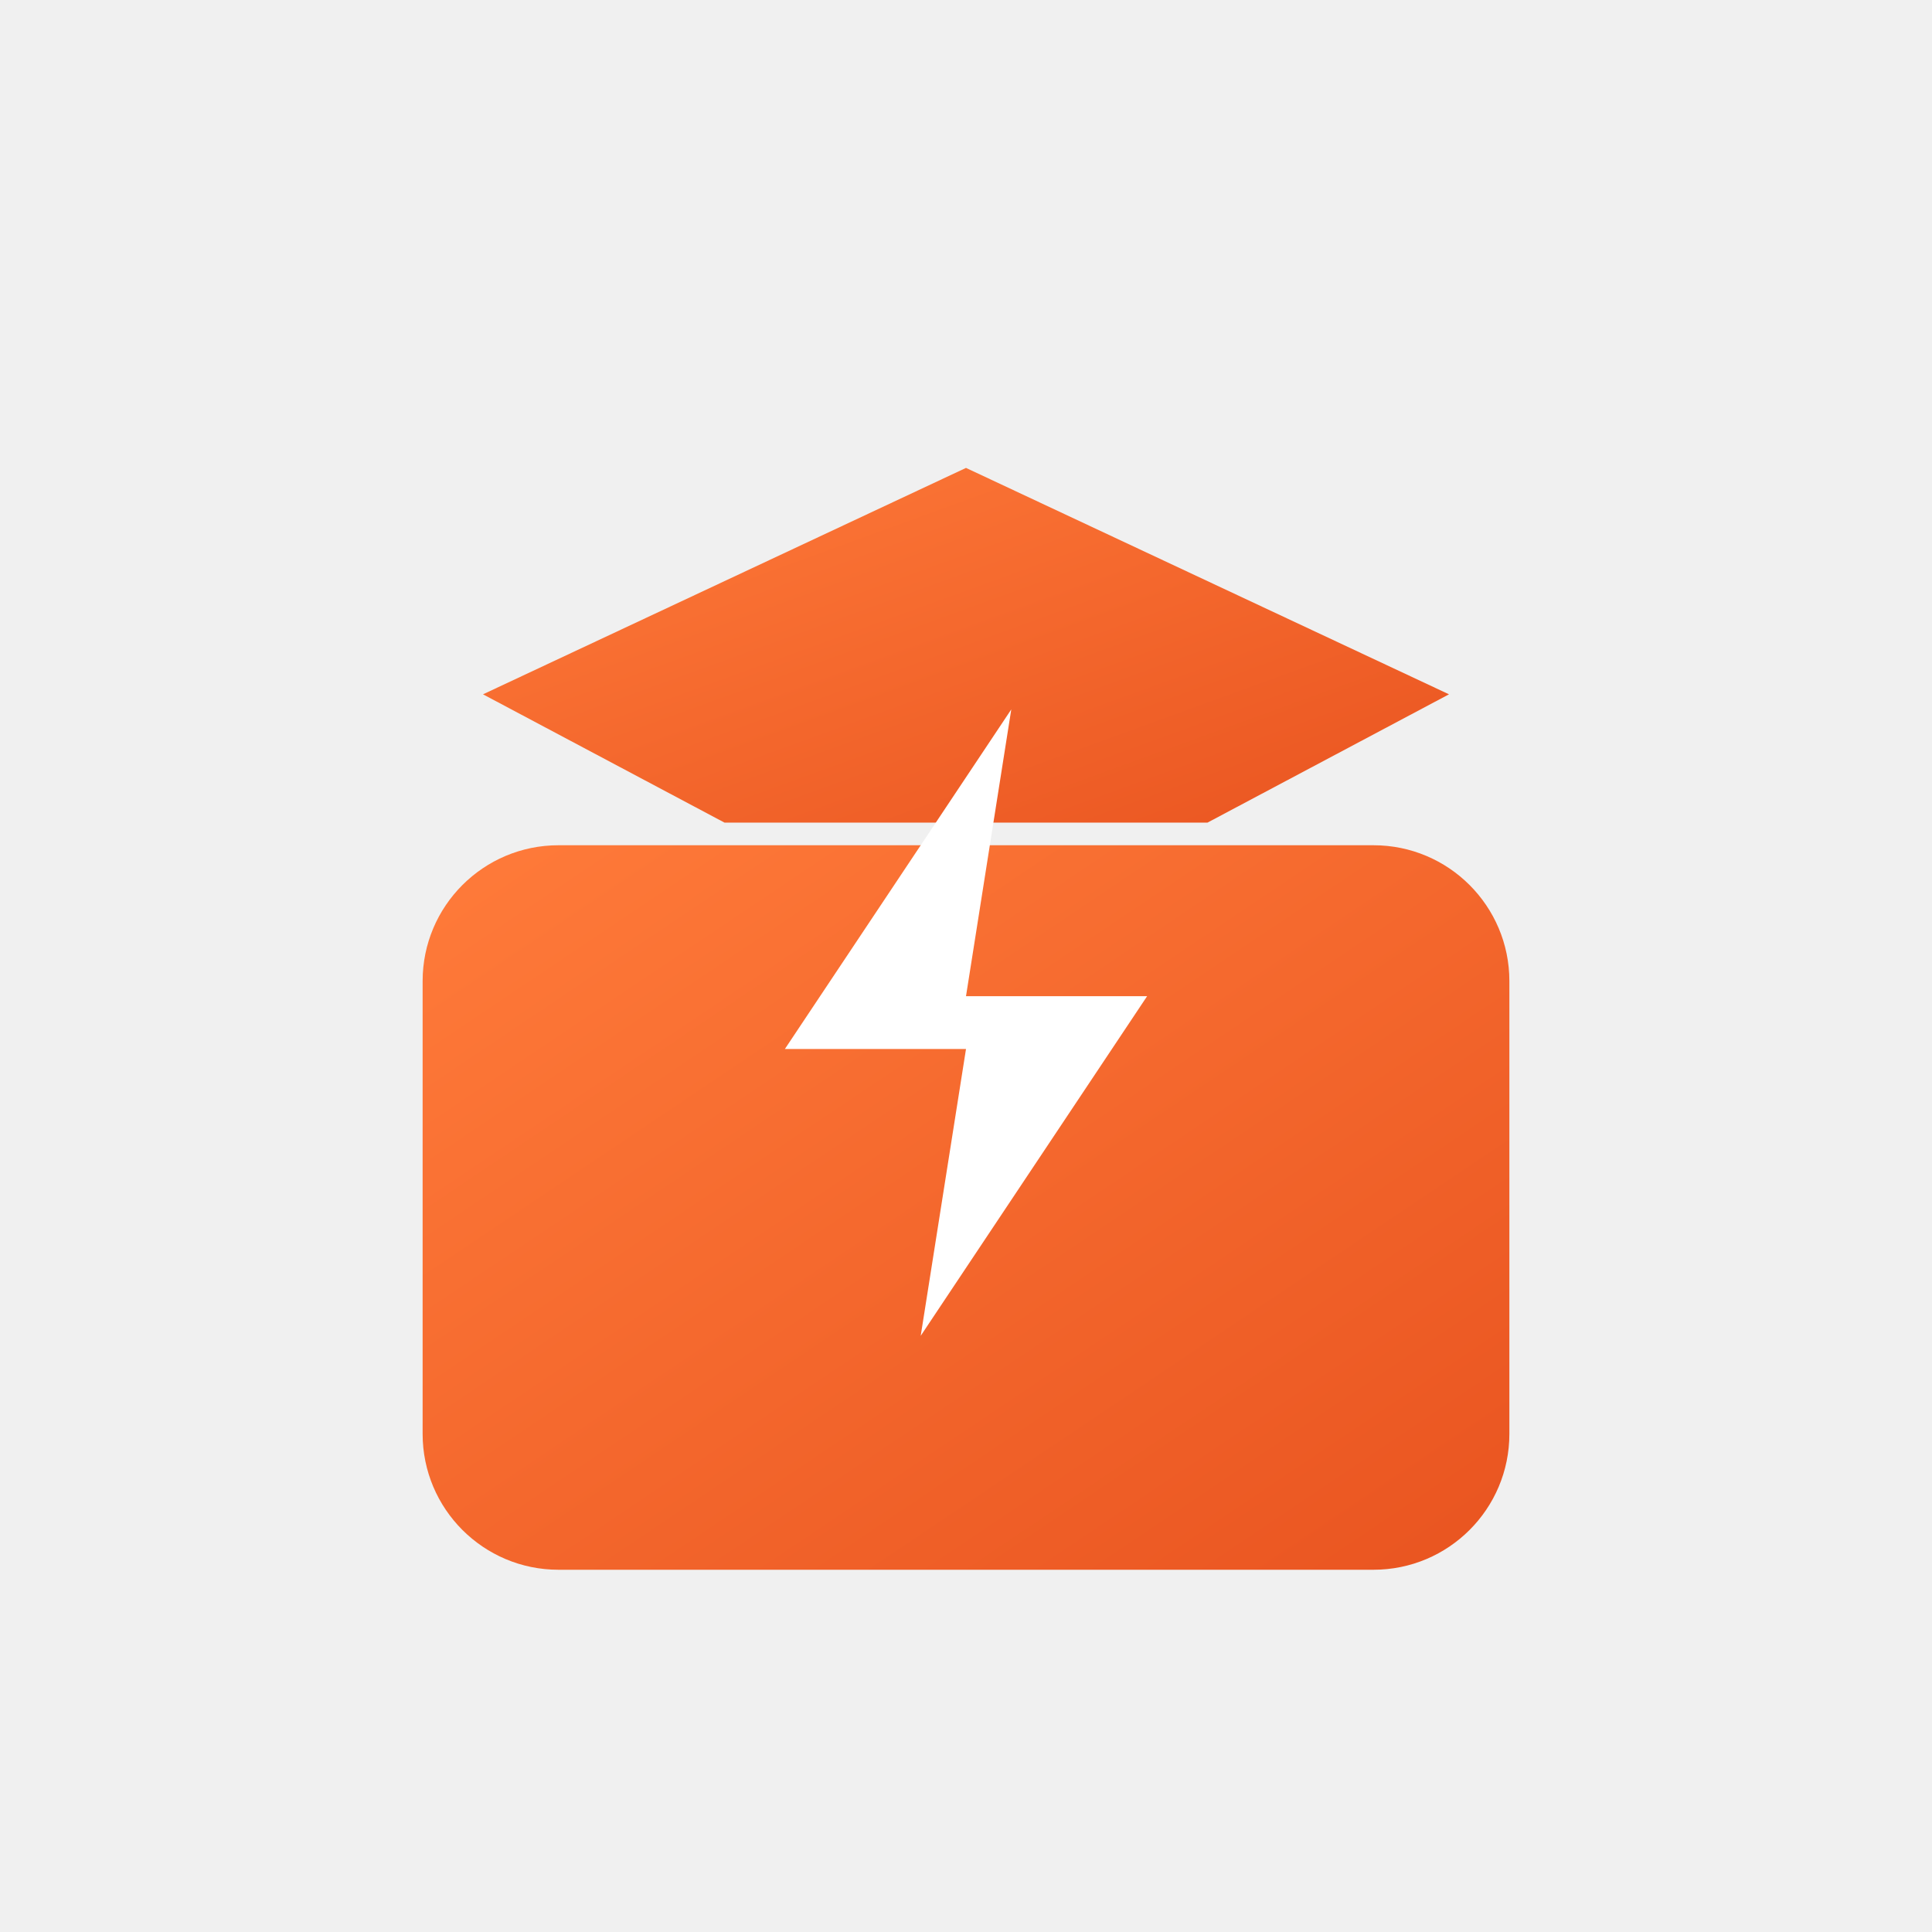
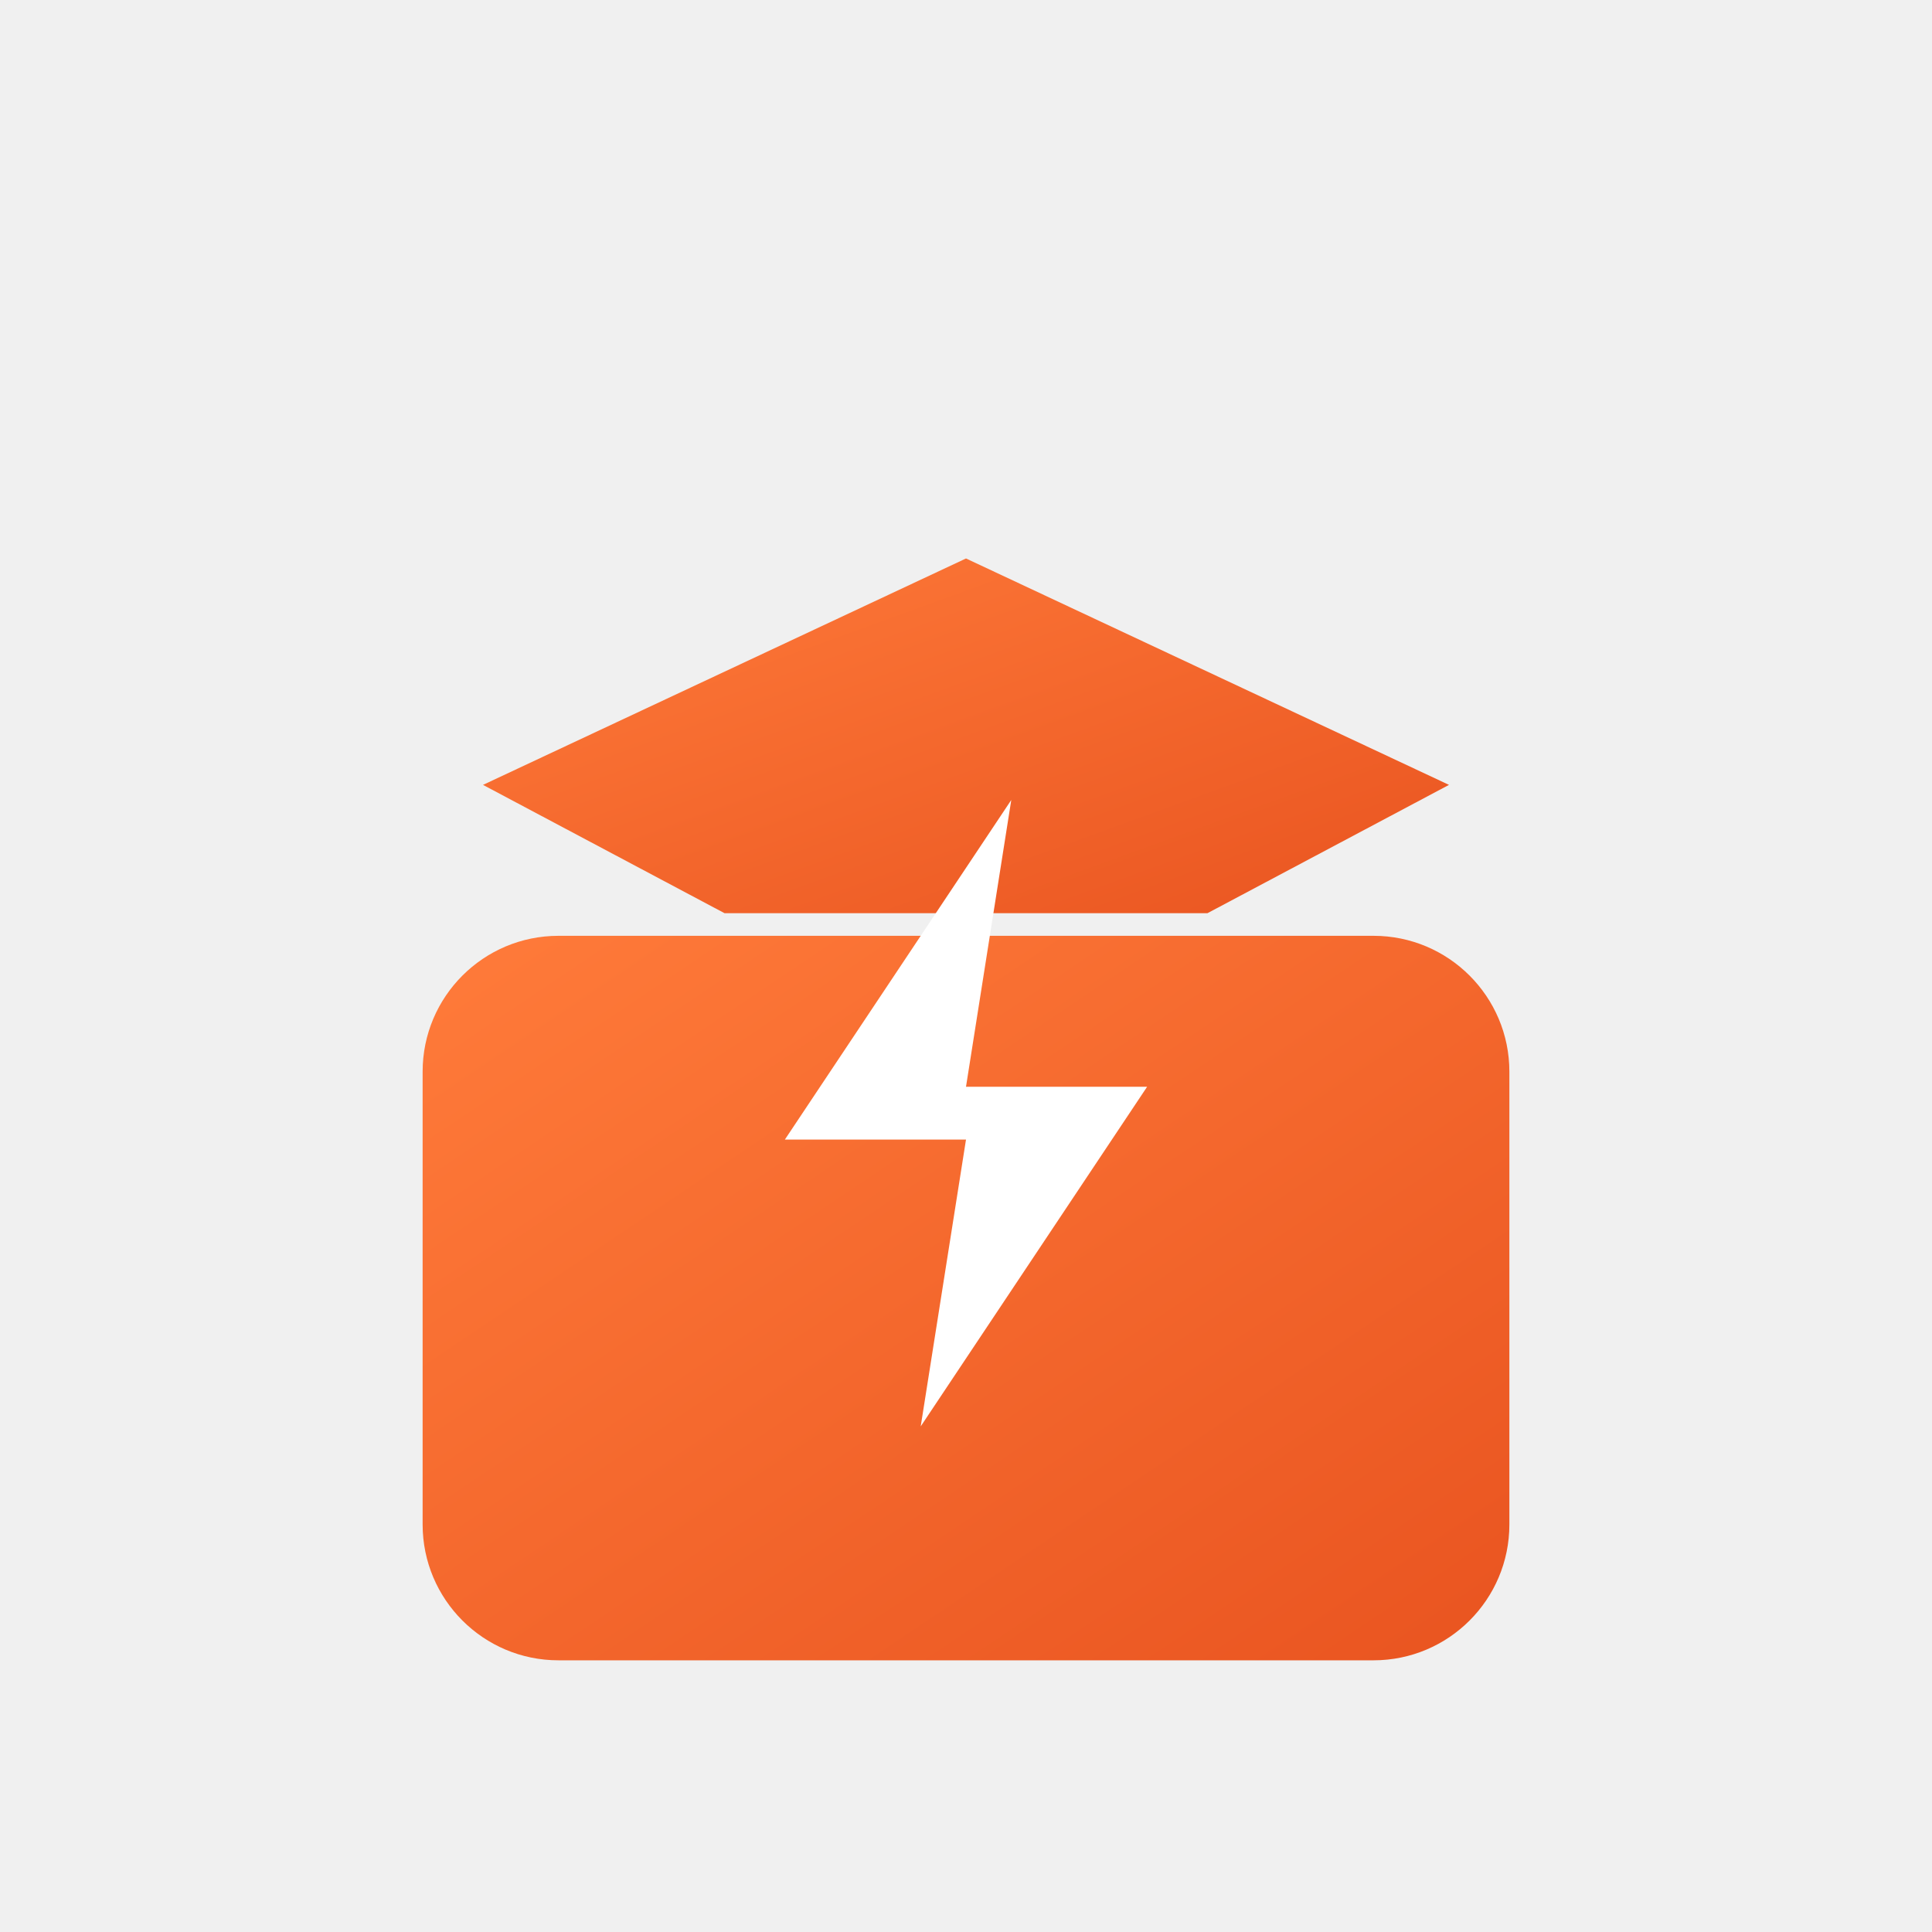
<svg xmlns="http://www.w3.org/2000/svg" width="256" height="256" viewBox="0 0 256 256" role="img" aria-labelledby="title desc">
  <defs>
    <linearGradient id="snapOrange" x1="0" y1="0" x2="1" y2="1">
      <stop offset="0%" stop-color="#FF7B3A" />
      <stop offset="100%" stop-color="#E95420" />
    </linearGradient>
  </defs>
-   <path d="M64 92l64-30 64 30-32 17H96L64 92z" fill="url(#snapOrange)" />
-   <rect x="56" y="112" width="144" height="96" rx="18" ry="18" fill="url(#snapOrange)" />
-   <path d="M134 94l-30 45h24l-6 38 30-45h-24l6-38z" fill="#fff" />
+   <g transform="translate(0,12)">
+     <path d="M64 92l64-30 64 30-32 17H96L64 92z" fill="url(#snapOrange)" />
+     <rect x="56" y="112" width="144" height="96" rx="18" ry="18" fill="url(#snapOrange)" />
+     <path d="M134 94l-30 45h24l-6 38 30-45h-24l6-38z" fill="#fff" />
+   </g>
</svg>
